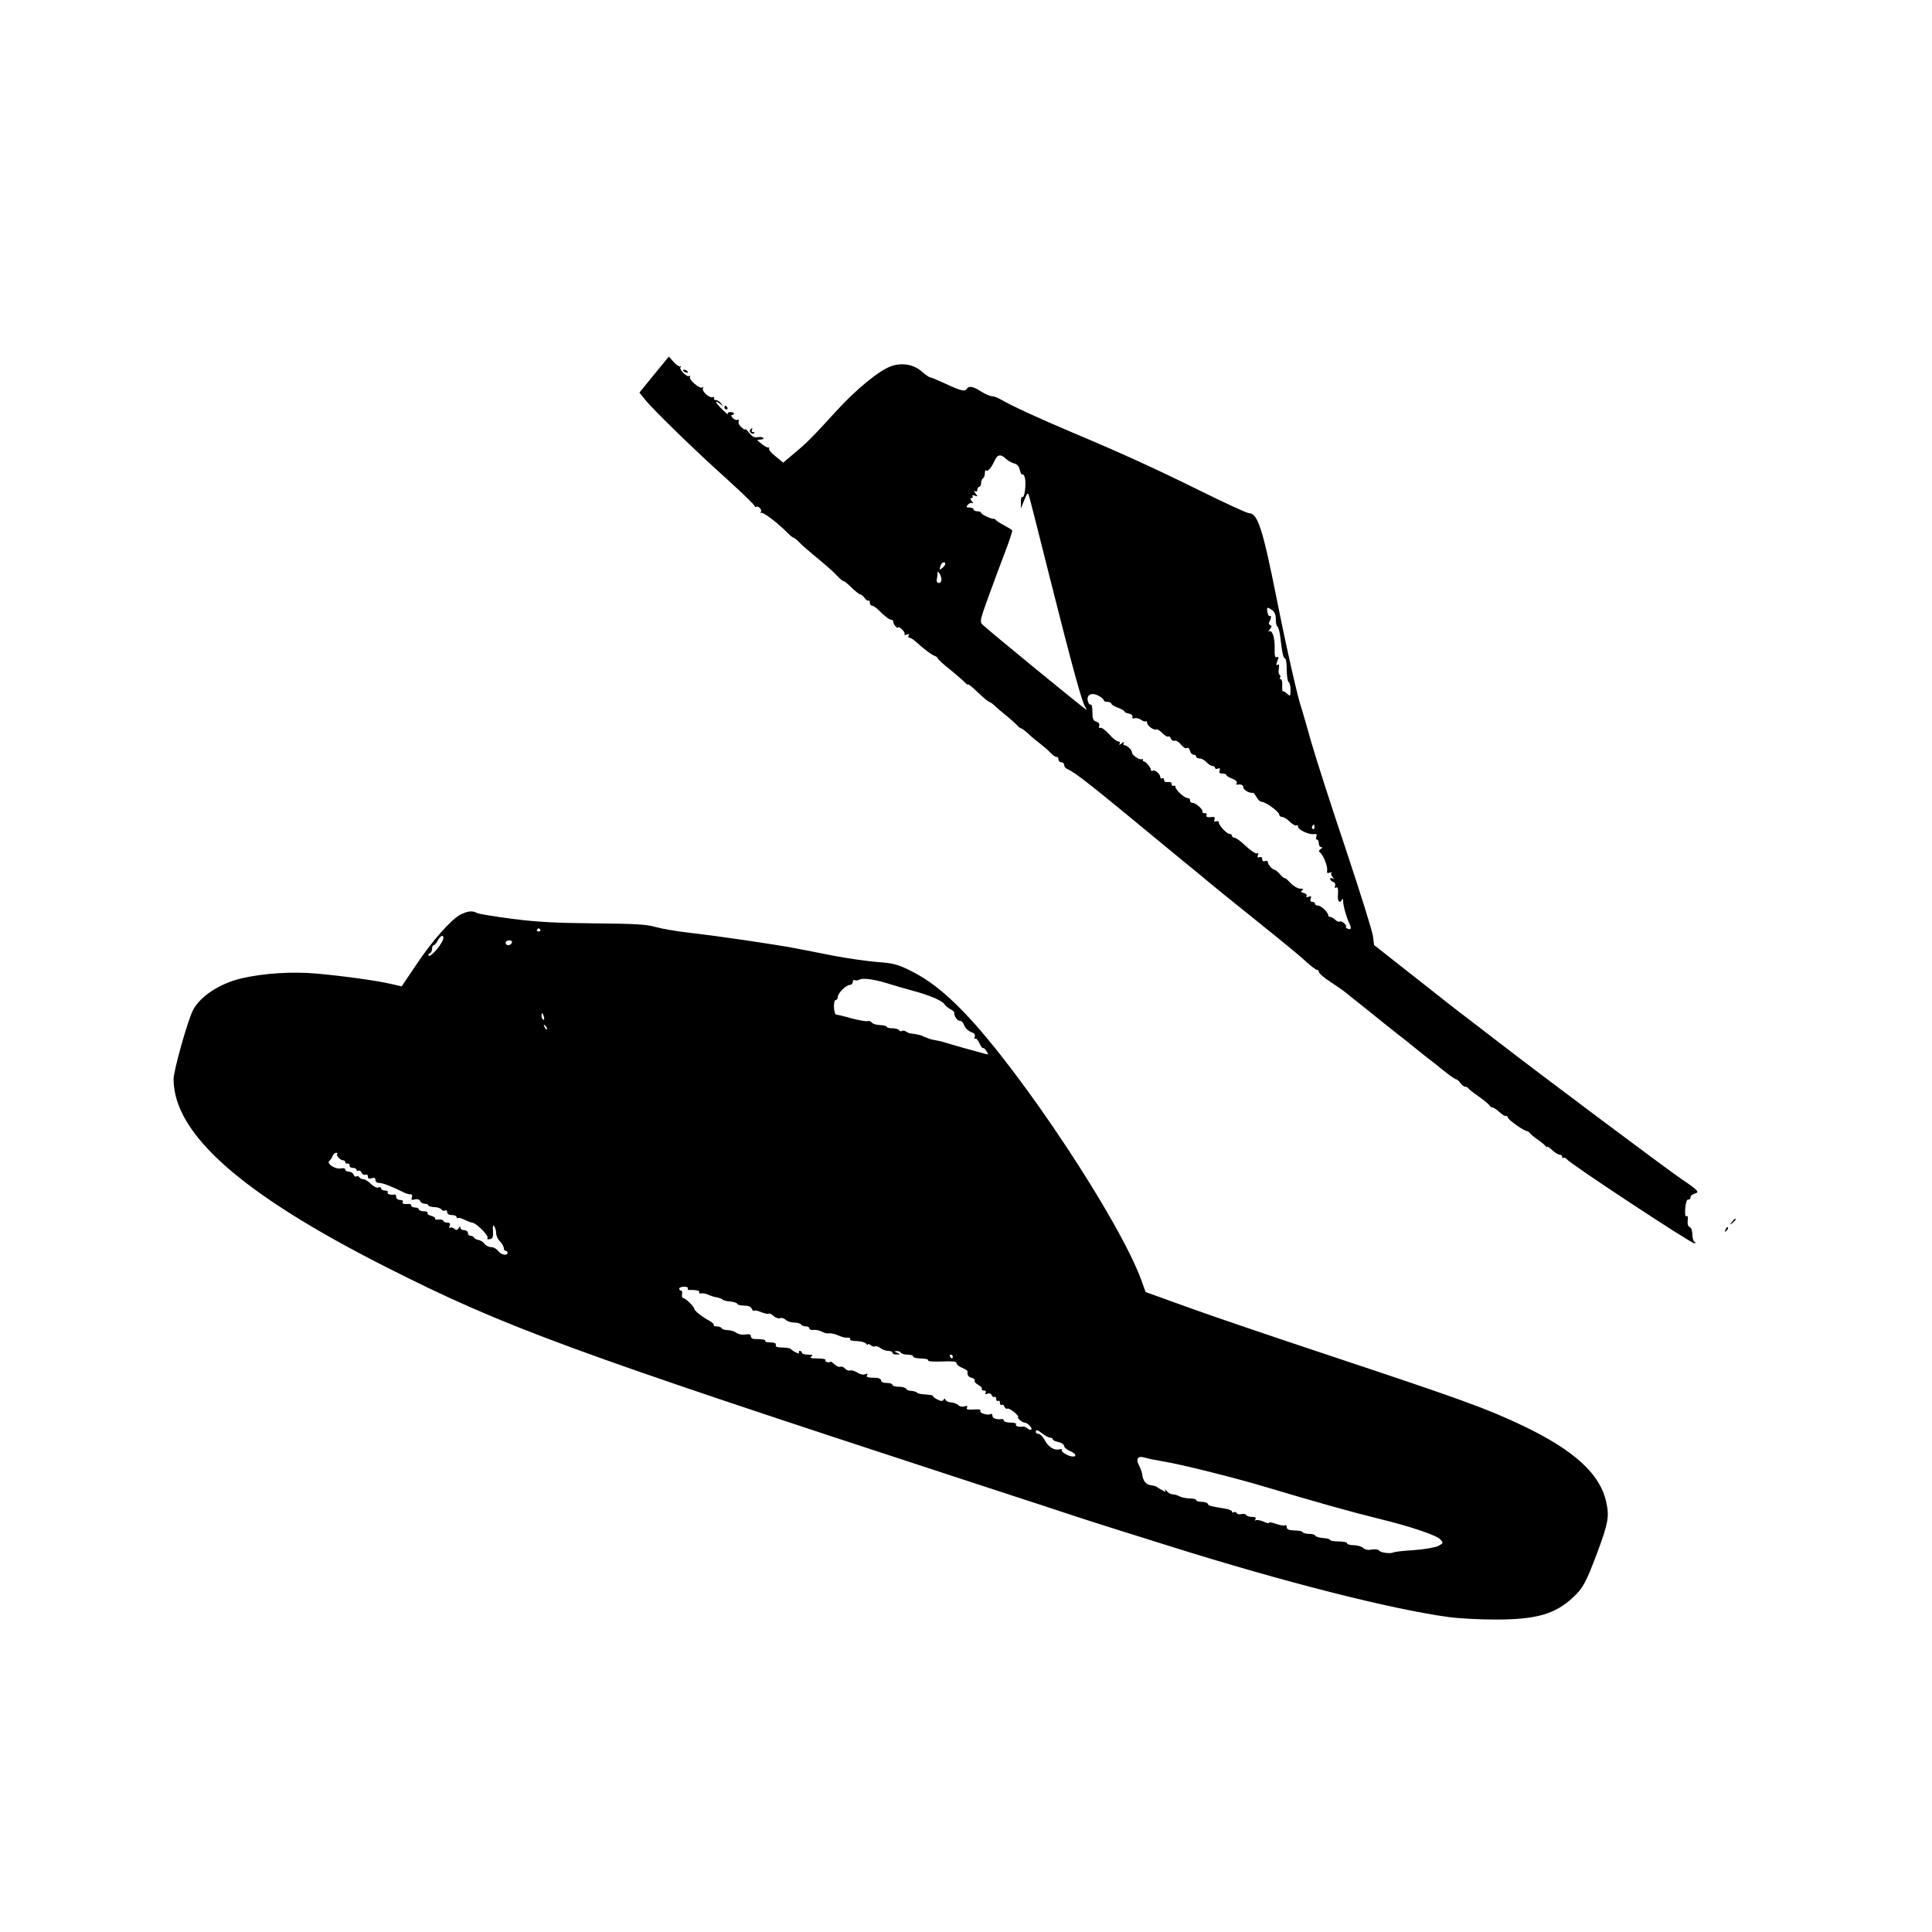
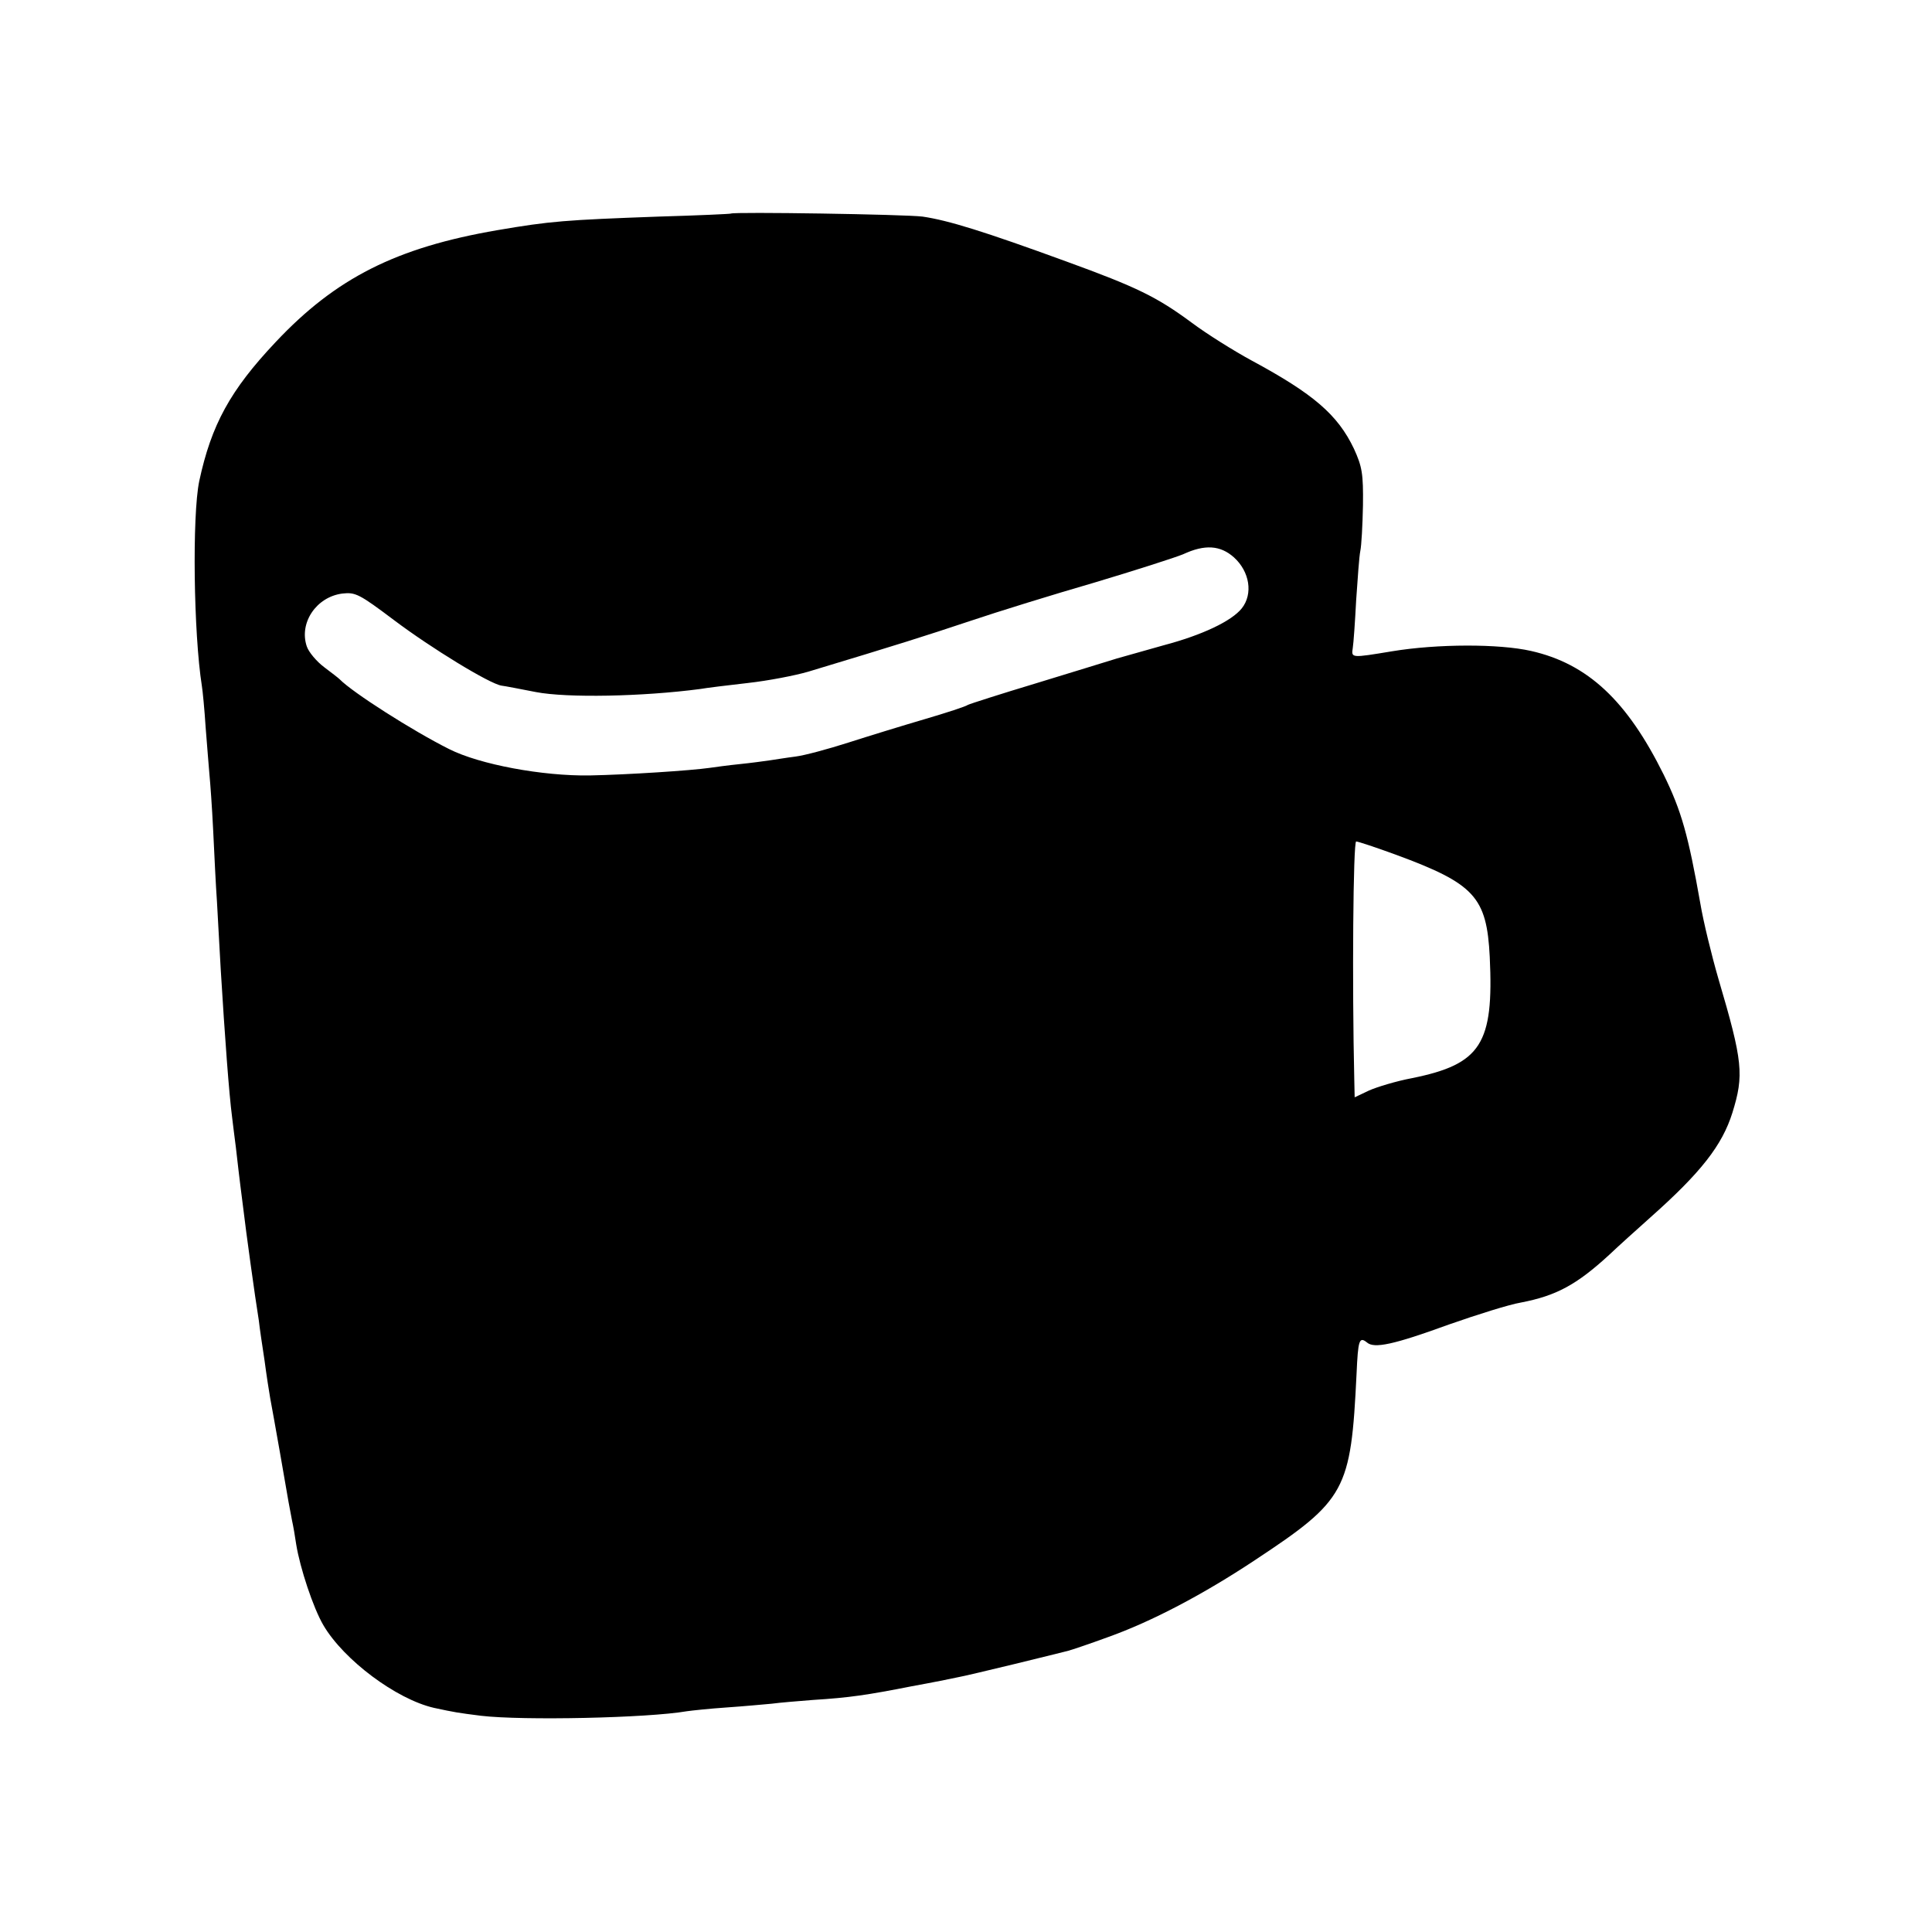
- <svg xmlns="http://www.w3.org/2000/svg" version="1.0" width="1024pt" height="1024pt" viewBox="0 0 1024 1024" preserveAspectRatio="xMidYMid meet">
-   <g transform="translate(0,1024) scale(0.1,-0.1)" fill="#000000" stroke="none">
-     <path d="M3467 8255 l-78 -96 30 -37 c41 -52 269 -274 439 -426 78 -71 142 -133 142 -138 0 -5 4 -7 9 -4 11 7 33 -19 23 -28 -4 -4 -2 -6 4 -4 11 3 86 -54 136 -104 15 -16 30 -28 34 -28 4 0 16 -10 28 -22 12 -13 46 -43 76 -68 66 -54 104 -87 132 -117 12 -13 25 -23 29 -23 5 0 24 -16 43 -35 20 -19 40 -35 45 -35 5 0 16 -9 24 -20 8 -11 17 -17 20 -13 4 3 7 -1 7 -10 0 -9 5 -17 11 -17 7 0 22 -10 34 -22 36 -36 59 -53 70 -53 5 0 10 -5 10 -12 0 -7 6 -18 13 -24 6 -7 12 -9 12 -4 0 4 9 0 20 -10 11 -10 17 -22 14 -26 -3 -5 3 -6 12 -2 12 4 15 3 10 -5 -4 -7 -2 -12 3 -12 6 0 19 -7 29 -16 50 -45 89 -74 105 -80 9 -3 17 -9 17 -13 0 -4 30 -32 68 -62 37 -30 72 -61 79 -69 7 -8 13 -11 13 -7 0 4 24 -15 53 -43 28 -27 56 -50 60 -50 4 0 18 -10 31 -22 13 -13 41 -36 62 -53 20 -16 44 -38 53 -47 8 -10 19 -18 22 -18 4 0 21 -12 37 -27 16 -16 45 -39 63 -53 18 -14 44 -36 57 -50 13 -14 28 -24 33 -22 5 1 9 -5 9 -13 0 -8 7 -15 15 -15 8 0 15 -6 15 -14 0 -8 6 -16 13 -20 52 -24 106 -67 577 -456 37 -30 86 -71 110 -90 24 -19 48 -40 54 -45 10 -9 101 -83 376 -304 63 -51 134 -110 157 -132 23 -21 47 -39 52 -39 6 0 11 -6 12 -12 0 -7 26 -30 57 -50 31 -20 70 -47 86 -60 16 -13 58 -47 95 -76 36 -29 73 -59 81 -65 8 -7 37 -30 65 -52 27 -22 54 -43 60 -47 5 -4 31 -25 56 -45 26 -21 59 -48 75 -60 16 -12 55 -42 86 -68 31 -25 60 -45 65 -45 5 0 15 -9 23 -20 8 -11 20 -20 26 -20 7 0 14 -4 16 -8 2 -4 26 -23 53 -42 28 -19 54 -41 58 -47 4 -7 12 -13 18 -13 5 0 22 -11 36 -24 15 -14 30 -23 34 -21 4 3 9 -2 12 -10 6 -14 84 -69 100 -70 4 0 11 -5 15 -10 4 -6 23 -22 42 -35 19 -13 38 -29 42 -35 4 -5 8 -7 8 -3 0 4 12 -4 26 -17 15 -14 33 -25 40 -25 8 0 14 -5 14 -12 0 -6 3 -8 7 -5 3 4 11 0 17 -7 19 -25 658 -446 675 -445 10 0 12 2 4 6 -7 2 -13 20 -13 39 0 21 -6 37 -14 40 -9 4 -13 16 -11 35 3 19 0 27 -6 23 -7 -4 -9 10 -7 42 3 31 9 48 16 46 7 -1 12 4 12 12 0 7 9 16 21 19 29 8 21 17 -68 77 -78 53 -749 555 -983 736 -69 53 -141 108 -160 123 -20 14 -137 106 -261 204 l-226 178 -6 47 c-3 26 -69 236 -146 467 -78 231 -159 485 -182 565 -22 80 -45 156 -49 170 -21 57 -83 333 -134 590 -73 366 -100 450 -146 450 -10 0 -126 53 -257 118 -237 117 -416 199 -673 307 -189 80 -326 143 -390 180 -14 8 -33 15 -43 15 -9 0 -35 11 -57 25 -42 27 -65 31 -75 15 -10 -17 -32 -12 -111 25 -41 19 -79 35 -84 35 -5 0 -25 14 -45 31 -41 37 -103 48 -159 29 -62 -20 -186 -121 -291 -236 -127 -139 -157 -170 -227 -228 l-57 -48 -40 33 c-22 17 -38 36 -35 41 3 5 2 7 -3 6 -5 -2 -21 7 -37 20 -27 21 -27 22 -7 22 12 0 20 4 17 9 -3 4 -16 6 -29 4 -18 -4 -30 3 -46 22 -11 15 -21 24 -21 20 0 -5 -9 0 -20 10 -12 10 -18 25 -15 32 2 8 0 11 -5 8 -6 -4 -17 1 -26 9 -8 9 -11 16 -5 16 6 0 11 4 11 8 0 4 -9 8 -19 8 -11 0 -17 -5 -13 -10 3 -6 -11 5 -30 24 -37 35 -44 55 -11 29 16 -13 17 -12 4 4 -7 9 -20 17 -28 17 -8 0 -11 4 -8 10 3 5 0 7 -7 5 -18 -7 -61 33 -52 47 4 6 3 8 -4 4 -14 -8 -74 43 -65 56 3 6 2 8 -4 5 -13 -8 -56 37 -46 47 5 4 3 6 -3 4 -6 -1 -21 9 -35 25 l-24 27 -78 -95z m1865 -447 c10 -10 29 -20 42 -24 17 -4 27 -15 31 -35 4 -16 10 -27 15 -24 4 3 10 -7 13 -21 6 -36 -3 -105 -14 -98 -5 3 -9 -10 -8 -28 l0 -33 18 45 c15 36 19 41 24 25 4 -11 54 -209 112 -440 120 -476 172 -664 187 -682 6 -7 8 -13 4 -13 -6 0 -509 412 -548 449 -16 15 -14 24 32 151 27 74 67 182 89 239 22 58 38 107 36 110 -2 3 -21 15 -42 26 -21 11 -41 24 -44 28 -3 5 -9 8 -13 7 -11 -2 -66 24 -66 32 0 5 -9 8 -20 8 -11 0 -20 5 -20 10 0 6 -10 10 -21 10 -18 0 -19 2 -9 15 7 8 17 12 24 8 6 -4 5 1 -3 10 -9 12 -10 17 -2 17 7 0 9 4 6 10 -4 6 1 7 12 3 16 -6 17 -5 3 12 -9 11 -10 16 -2 11 7 -4 12 -1 12 8 0 9 5 16 10 16 6 0 10 9 10 19 0 11 5 23 10 26 6 3 10 16 10 27 0 12 3 19 6 15 9 -9 28 13 45 50 15 35 33 38 61 11z m-322 -557 c0 -5 -7 -14 -15 -21 -16 -14 -18 -10 -9 14 6 17 24 22 24 7z m-20 -83 c0 -10 -6 -18 -14 -18 -8 0 -13 8 -11 18 2 9 4 24 4 32 1 13 2 13 11 0 5 -8 10 -23 10 -32z m1754 -163 c12 -9 19 -26 18 -47 0 -18 3 -35 8 -38 5 -3 12 -26 15 -50 11 -93 17 -120 26 -120 5 0 9 -27 9 -59 0 -33 5 -63 10 -66 6 -3 10 -22 10 -42 0 -34 -1 -35 -18 -20 -10 10 -21 15 -23 13 -2 -3 -4 11 -3 30 1 19 -2 34 -8 34 -5 0 -7 4 -3 9 3 5 1 12 -3 15 -5 3 -7 18 -4 32 3 19 1 25 -7 20 -8 -5 -8 0 -1 20 8 20 8 25 -3 21 -10 -4 -12 9 -11 52 1 56 -15 98 -32 83 -4 -4 -2 2 6 12 12 15 12 20 2 23 -6 3 -9 10 -5 16 11 17 13 38 3 32 -4 -3 -10 6 -12 20 -6 28 -1 30 26 10z m-894 -476 c0 -5 9 -9 20 -9 11 0 20 -4 20 -9 0 -5 16 -15 35 -22 19 -7 35 -16 35 -20 0 -4 10 -9 23 -11 12 -2 21 -9 19 -17 -2 -8 3 -11 11 -8 8 3 24 -1 35 -8 10 -8 22 -11 26 -8 3 3 6 0 6 -8 0 -16 37 -42 49 -35 4 3 18 -6 31 -19 13 -13 27 -22 32 -19 4 3 11 -2 14 -11 4 -9 13 -14 20 -11 7 3 22 -6 33 -20 11 -14 25 -23 31 -19 7 4 14 -2 17 -14 3 -12 12 -21 19 -21 8 0 14 -4 14 -10 0 -5 8 -10 18 -10 11 0 27 -9 37 -20 10 -11 24 -20 32 -20 7 0 13 -4 13 -10 0 -5 7 -7 15 -4 11 5 13 2 9 -10 -4 -12 0 -16 15 -16 12 0 21 -4 21 -8 0 -4 14 -13 31 -19 18 -7 28 -17 24 -23 -3 -6 -3 -10 2 -9 21 4 33 -2 33 -15 0 -13 35 -32 51 -28 3 0 12 -10 19 -23 7 -14 20 -25 28 -25 20 0 92 -53 92 -67 0 -7 7 -13 15 -13 9 0 27 -11 41 -25 14 -14 30 -23 35 -20 5 4 9 0 9 -7 0 -16 58 -43 84 -39 14 2 17 -2 13 -13 -4 -9 -2 -16 3 -16 6 0 10 -9 10 -20 0 -11 6 -20 13 -20 8 0 7 -4 -3 -10 -10 -7 -11 -13 -5 -17 18 -13 43 -75 39 -96 -2 -14 1 -17 14 -12 9 3 13 3 9 -1 -4 -4 -1 -14 6 -22 9 -13 9 -14 0 -8 -7 4 -13 3 -13 -2 0 -6 7 -13 16 -16 9 -4 14 -13 10 -22 -3 -8 -2 -12 4 -9 11 7 14 -5 11 -47 -1 -28 13 -38 22 -15 3 6 6 1 6 -12 1 -26 18 -84 32 -113 13 -26 11 -38 -6 -31 -9 3 -14 8 -11 10 8 8 -23 35 -33 29 -5 -4 -16 1 -24 9 -9 8 -20 15 -26 15 -6 0 -11 4 -11 8 0 16 -37 52 -54 52 -9 0 -16 5 -16 10 0 6 -7 10 -15 10 -9 0 -12 6 -8 17 5 13 2 15 -11 10 -11 -4 -15 -3 -11 4 4 6 -3 13 -15 16 -16 4 -18 8 -8 14 9 6 6 9 -10 9 -14 0 -37 14 -53 31 -16 17 -29 28 -29 25 0 -4 -11 4 -24 18 -13 15 -26 26 -30 26 -12 0 -36 28 -36 40 0 7 -7 10 -15 6 -9 -3 -15 0 -15 10 0 10 -6 14 -14 11 -11 -4 -13 -1 -9 10 4 10 2 14 -4 10 -6 -4 -32 13 -59 38 -26 25 -53 45 -61 45 -7 0 -13 5 -13 10 0 6 -6 10 -13 10 -15 0 -57 45 -57 61 0 6 -7 9 -14 6 -10 -4 -13 -1 -9 9 4 10 0 15 -8 14 -27 -4 -40 0 -34 10 3 6 -1 10 -10 10 -9 0 -14 3 -12 8 6 10 -35 47 -53 47 -8 0 -14 6 -12 13 1 6 -5 12 -13 12 -18 0 -65 44 -65 60 0 6 -4 8 -10 5 -5 -3 -10 1 -10 9 0 9 -7 13 -20 11 -13 -2 -20 2 -20 11 0 8 -4 12 -10 9 -5 -3 -10 -1 -10 5 0 17 -28 42 -40 35 -5 -3 -10 -1 -10 5 0 12 -29 45 -39 45 -3 0 -5 4 -3 8 1 5 -1 6 -6 3 -11 -6 -52 21 -52 35 0 14 -26 39 -40 39 -6 0 -8 5 -4 13 5 7 0 6 -11 -3 -11 -9 -16 -10 -11 -2 4 7 2 12 -7 12 -8 0 -30 17 -48 38 -19 21 -40 37 -47 35 -7 -3 -10 1 -6 10 3 10 -2 18 -15 22 -17 5 -21 15 -21 51 0 25 -4 43 -9 40 -5 -3 -11 4 -15 17 -9 34 18 49 55 30 16 -8 29 -19 29 -24z m1117 -674 c0 -8 -4 -12 -9 -9 -5 3 -6 10 -3 15 9 13 12 11 12 -6z" />
-     <path d="M3620 8276 c0 -2 7 -7 16 -10 8 -3 12 -2 9 4 -6 10 -25 14 -25 6z" />
-     <path d="M3840 8080 c0 -5 5 -10 11 -10 5 0 7 5 4 10 -3 6 -8 10 -11 10 -2 0 -4 -4 -4 -10z" />
-     <path d="M3975 7961 c-6 -11 13 -26 22 -17 4 3 1 6 -6 6 -7 0 -9 5 -6 10 3 6 4 10 1 10 -3 0 -7 -4 -11 -9z" />
-     <path d="M2442 5393 c-49 -24 -152 -140 -237 -268 l-76 -113 -57 13 c-77 18 -252 42 -396 55 -127 11 -276 2 -394 -25 -116 -27 -221 -95 -259 -169 -28 -54 -103 -320 -103 -366 1 -290 359 -607 1125 -995 630 -319 973 -445 3100 -1140 297 -97 558 -182 580 -190 22 -7 121 -39 220 -70 99 -31 214 -67 255 -80 601 -189 1176 -335 1480 -376 52 -7 163 -13 245 -13 217 0 316 28 412 117 53 49 69 79 129 238 56 151 64 189 49 260 -30 154 -168 281 -447 414 -195 92 -311 134 -1023 371 -286 95 -622 209 -746 254 l-227 82 -22 61 c-115 317 -637 1106 -940 1421 -104 108 -191 176 -288 223 -63 31 -87 38 -170 44 -53 4 -158 19 -232 33 -74 15 -169 33 -210 41 -106 20 -391 62 -547 80 -73 8 -159 23 -190 32 -47 14 -108 17 -323 19 -206 2 -303 7 -435 24 -93 12 -178 26 -187 31 -24 13 -48 11 -86 -8z m422 -81 c3 -5 -1 -9 -9 -9 -8 0 -12 4 -9 9 3 4 7 8 9 8 2 0 6 -4 9 -8z m-514 -43 c0 -25 -67 -106 -78 -94 -4 4 -1 10 6 12 6 3 12 13 12 24 0 10 4 19 8 19 5 0 15 11 22 25 14 26 30 33 30 14z m363 -26 c-3 -7 -11 -13 -19 -13 -8 0 -14 6 -14 13 0 7 8 13 19 13 11 0 17 -5 14 -13z m1997 -217 c25 -8 80 -24 124 -36 91 -24 162 -54 173 -74 4 -7 18 -18 30 -25 13 -6 22 -15 21 -19 -3 -15 15 -42 28 -42 8 0 18 -8 21 -17 9 -23 23 -37 47 -46 11 -4 16 -13 12 -23 -3 -8 -2 -13 3 -9 5 3 15 -8 22 -24 7 -16 16 -28 19 -26 3 2 12 -5 19 -17 11 -17 10 -19 -6 -14 -10 3 -61 17 -113 31 -52 15 -102 29 -110 32 -8 3 -26 7 -39 9 -13 2 -31 6 -40 10 -9 4 -19 8 -23 9 -5 2 -9 3 -10 5 -5 3 -42 11 -58 12 -8 0 -20 5 -27 10 -7 5 -17 7 -22 4 -5 -4 -12 -2 -16 4 -3 5 -19 10 -36 10 -16 0 -29 3 -29 8 0 4 -16 8 -37 9 -20 1 -39 7 -43 14 -4 6 -14 9 -21 7 -8 -3 -45 4 -84 14 -38 11 -76 20 -82 20 -15 2 -18 78 -3 78 6 0 10 7 10 15 0 9 11 27 25 40 13 14 31 25 40 25 8 0 15 7 15 16 0 8 4 12 10 9 5 -3 17 -2 26 3 18 10 81 1 154 -22z m-1827 -176 c3 -11 1 -18 -4 -14 -5 3 -9 12 -9 20 0 20 7 17 13 -6z m15 -65 c-3 -3 -9 2 -12 12 -6 14 -5 15 5 6 7 -7 10 -15 7 -18z m-1111 -661 c-7 -8 17 -34 32 -34 6 0 11 -4 11 -10 0 -5 6 -9 13 -7 6 1 11 -4 10 -10 -2 -7 6 -13 17 -13 11 0 20 -5 20 -11 0 -5 5 -7 10 -4 6 3 13 -1 16 -10 4 -9 13 -14 20 -11 8 3 14 -1 14 -10 0 -11 6 -13 20 -9 14 5 20 2 20 -9 0 -10 9 -16 21 -16 19 0 69 -20 131 -51 10 -5 24 -9 33 -9 9 0 12 -6 8 -17 -5 -13 -2 -15 16 -10 14 3 24 0 28 -9 3 -8 14 -14 24 -14 10 0 19 -4 19 -8 0 -5 14 -9 32 -10 17 0 34 -6 38 -13 4 -6 13 -8 19 -5 6 4 11 0 11 -8 0 -10 9 -16 25 -16 14 0 25 -5 25 -11 0 -5 4 -8 8 -5 5 3 21 -2 36 -10 16 -7 32 -14 38 -14 20 0 90 -69 82 -82 -4 -6 1 -8 12 -6 15 3 19 11 17 43 -2 29 0 36 7 25 5 -8 10 -25 10 -37 0 -13 9 -32 20 -43 11 -11 20 -27 20 -35 0 -8 5 -15 10 -15 6 0 10 -4 10 -10 0 -18 -35 -11 -50 10 -8 11 -24 20 -37 20 -12 0 -28 8 -35 18 -7 9 -22 19 -33 20 -11 2 -21 8 -23 13 -2 5 -10 9 -18 9 -8 0 -14 7 -14 15 0 8 -9 15 -20 15 -11 0 -20 6 -20 13 0 8 -3 8 -9 -2 -7 -12 -13 -12 -24 -3 -7 7 -18 8 -22 4 -5 -4 -5 1 -2 11 5 12 1 17 -13 17 -11 0 -20 4 -20 9 0 5 -11 8 -25 7 -13 -2 -22 1 -19 5 3 5 -7 11 -21 15 -13 3 -22 10 -19 15 3 5 -6 9 -20 9 -14 0 -26 5 -26 10 0 6 -9 10 -20 10 -11 0 -20 5 -20 10 0 6 -6 10 -12 9 -26 -3 -39 1 -33 11 3 6 -3 10 -14 10 -12 0 -21 7 -21 15 0 8 -3 14 -7 14 -23 -4 -43 2 -38 11 3 6 -3 10 -14 10 -12 0 -21 5 -21 11 0 6 -7 9 -15 5 -8 -3 -25 5 -39 19 -14 14 -32 25 -40 25 -8 0 -18 5 -21 10 -4 6 -11 8 -16 5 -5 -4 -12 1 -15 9 -3 9 -15 16 -25 16 -10 0 -19 5 -19 11 0 7 -10 9 -25 6 -30 -5 -77 27 -59 40 6 5 13 16 17 26 3 9 12 17 18 17 7 0 10 -3 6 -6z m1859 -713 c-3 -5 0 -9 7 -8 35 1 58 -4 53 -12 -4 -5 2 -8 11 -6 10 1 26 -2 36 -7 10 -5 31 -12 45 -14 15 -3 29 -8 32 -12 3 -4 21 -9 40 -10 19 -2 37 -8 38 -13 2 -5 19 -9 37 -9 21 0 35 -6 39 -16 4 -9 9 -14 13 -11 3 3 20 0 38 -8 19 -7 36 -11 39 -8 3 4 15 -2 26 -12 10 -9 26 -15 34 -12 9 4 22 0 30 -8 8 -8 28 -15 45 -15 16 0 33 -4 36 -10 3 -5 15 -10 26 -10 10 0 19 -5 19 -11 0 -6 10 -9 23 -8 12 2 32 -3 45 -10 13 -7 28 -10 35 -8 7 2 27 -2 45 -9 35 -14 34 -14 58 -14 8 0 13 -4 10 -9 -3 -5 13 -9 36 -9 22 -1 45 -7 49 -14 5 -7 9 -9 9 -4 0 5 7 3 15 -4 8 -6 18 -9 23 -6 5 3 18 -1 28 -9 10 -8 29 -15 42 -15 12 0 22 -4 22 -10 0 -5 10 -10 23 -9 21 0 21 1 2 9 -16 7 -17 9 -3 9 9 1 20 -3 23 -9 3 -5 19 -10 36 -10 16 0 29 -4 29 -9 0 -5 11 -9 25 -10 48 -3 55 -4 55 -13 0 -4 34 -6 75 -4 55 2 75 0 75 -9 0 -7 13 -18 30 -25 16 -7 29 -15 28 -19 -2 -19 4 -29 23 -34 12 -3 18 -10 15 -15 -3 -5 6 -15 19 -22 13 -7 22 -17 19 -22 -3 -4 2 -8 11 -8 10 0 13 -5 9 -12 -5 -8 -2 -9 10 -5 10 4 19 1 22 -8 4 -8 10 -12 15 -9 5 3 9 -2 9 -11 0 -9 5 -13 10 -10 6 3 10 -1 10 -10 0 -9 4 -14 9 -11 5 3 12 -1 15 -10 3 -8 10 -13 15 -10 4 3 21 -6 37 -19 16 -14 25 -25 21 -25 -5 0 -2 -7 7 -15 8 -8 20 -15 26 -15 15 0 44 -29 36 -37 -3 -3 -12 -1 -20 6 -8 6 -18 11 -22 10 -23 -4 -45 2 -39 11 4 6 -8 10 -29 10 -20 0 -36 5 -36 10 0 6 -3 9 -7 9 -29 -5 -53 3 -53 17 0 8 -4 13 -10 9 -14 -9 -61 6 -54 17 4 6 -6 9 -22 8 -45 -3 -56 -1 -48 11 4 7 0 9 -14 5 -11 -4 -26 -1 -33 7 -8 7 -25 13 -39 14 -14 1 -26 7 -29 14 -2 8 -5 8 -10 0 -6 -9 -15 -8 -34 2 -15 8 -25 16 -22 19 2 2 -14 5 -38 7 -23 1 -44 5 -47 10 -3 4 -16 8 -30 9 -14 0 -26 6 -28 12 -2 5 -19 10 -38 10 -19 0 -34 5 -34 10 0 6 -13 10 -30 10 -18 0 -30 5 -30 13 0 7 -10 13 -22 14 -51 1 -59 3 -52 15 5 8 2 9 -11 4 -10 -4 -28 0 -42 10 -14 8 -31 13 -38 10 -7 -2 -19 2 -26 10 -7 8 -18 13 -25 10 -8 -3 -21 3 -30 12 -10 9 -19 16 -21 15 -9 -8 -33 -1 -28 7 4 6 -12 10 -42 10 -35 0 -44 3 -33 10 11 7 7 10 -17 10 -18 0 -33 5 -33 10 0 6 -5 10 -11 10 -5 0 -7 -5 -4 -11 7 -10 -34 9 -45 22 -3 3 -15 5 -27 6 -48 2 -53 3 -51 16 2 7 -9 12 -29 12 -17 0 -29 3 -27 7 5 7 -15 11 -58 11 -10 0 -18 6 -18 14 0 10 -8 13 -29 10 -17 -3 -38 1 -48 9 -10 7 -30 14 -45 14 -15 0 -30 5 -33 10 -3 6 -16 10 -27 10 -12 0 -18 3 -15 6 4 4 -7 14 -22 23 -41 22 -81 54 -81 64 0 11 -47 57 -59 57 -5 0 -8 9 -6 20 2 11 0 20 -6 20 -5 0 -9 5 -9 10 0 6 12 10 26 10 14 0 23 -4 20 -9z m1404 -361 c0 -5 -2 -10 -4 -10 -3 0 -8 5 -11 10 -3 6 -1 10 4 10 6 0 11 -4 11 -10z m477 -410 c14 -11 32 -20 39 -20 8 0 14 -4 14 -9 0 -5 14 -11 30 -14 17 -4 30 -13 30 -21 0 -7 14 -19 30 -26 31 -13 40 -30 16 -30 -22 0 -66 26 -58 35 4 4 -3 6 -15 3 -27 -7 -58 14 -78 53 -9 16 -22 29 -30 29 -8 0 -15 5 -15 10 0 15 9 12 37 -10z m574 -134 c14 -3 44 -8 65 -12 85 -13 381 -87 534 -133 292 -87 449 -131 610 -171 171 -42 304 -87 325 -110 16 -18 15 -19 -12 -34 -16 -8 -74 -18 -129 -22 -54 -3 -103 -9 -109 -12 -15 -9 -69 -1 -76 10 -4 6 -20 8 -38 5 -20 -4 -35 -1 -45 8 -8 8 -31 15 -50 15 -20 0 -36 5 -36 10 0 6 -20 10 -45 10 -25 0 -45 4 -45 8 0 4 -17 9 -37 10 -21 2 -39 7 -41 12 -2 6 -16 10 -31 10 -15 0 -31 3 -35 8 -9 8 -14 9 -56 11 -20 1 -30 6 -30 17 0 8 -4 13 -9 9 -5 -3 -28 1 -50 9 -22 7 -38 10 -35 5 2 -5 -11 -2 -29 6 -19 8 -38 11 -42 7 -5 -4 -5 -1 -1 6 5 8 -1 12 -18 12 -14 0 -28 5 -31 10 -4 6 -15 8 -25 5 -10 -3 -21 -1 -25 5 -3 6 -11 8 -16 5 -5 -4 -9 -2 -9 3 0 6 -17 13 -37 16 -79 13 -88 15 -91 25 -2 6 -17 11 -33 11 -16 0 -29 4 -29 9 0 5 -15 9 -34 9 -18 0 -43 5 -54 11 -11 6 -28 11 -38 11 -9 0 -23 8 -31 18 -8 9 -11 11 -8 4 6 -11 3 -11 -16 0 -13 7 -26 15 -29 18 -3 3 -16 6 -30 8 -26 3 -42 23 -46 57 -1 11 -9 33 -18 50 -16 31 -6 49 24 41 8 -2 27 -7 41 -10z" />
-     <path d="M9179 3763 c-13 -16 -12 -17 4 -4 16 13 21 21 13 21 -2 0 -10 -8 -17 -17z" />
-     <path d="M9146 3723 c-6 -14 -5 -15 5 -6 7 7 10 15 7 18 -3 3 -9 -2 -12 -12z" />
+ <svg xmlns="http://www.w3.org/2000/svg" version="1.0" width="512pt" height="512pt" viewBox="0 0 512 512" preserveAspectRatio="xMidYMid meet">
+   <g transform="translate(0,512) scale(0.1,-0.1)" fill="#000000" stroke="none">
+     <path d="M1937 4554 c-1 -1 -87 -5 -192 -8 -247 -9 -287 -12 -427 -36 -268 -46 -428 -127 -587 -296 -121 -128 -171 -220 -203 -369 -19 -92 -15 -404 7 -543 2 -12 7 -62 10 -110 4 -48 8 -103 10 -124 2 -20 7 -87 10 -150 3 -62 7 -147 10 -188 2 -41 7 -122 10 -180 11 -180 22 -329 30 -390 2 -19 7 -55 10 -80 11 -97 14 -117 20 -165 6 -52 31 -234 41 -295 2 -19 9 -66 15 -105 5 -38 12 -83 15 -100 3 -16 15 -82 26 -145 24 -140 26 -149 32 -180 3 -13 8 -42 11 -63 10 -62 45 -168 72 -214 54 -92 193 -196 293 -219 56 -12 62 -13 125 -21 111 -13 441 -6 545 12 14 2 61 7 105 10 44 3 98 8 120 10 22 3 72 7 110 10 96 6 143 13 260 36 55 10 110 21 123 24 12 2 80 18 150 35 70 17 134 33 142 35 8 2 56 18 105 36 118 42 254 114 390 204 242 160 255 184 270 494 4 90 7 100 28 83 19 -16 69 -6 217 48 74 26 160 53 190 58 94 18 148 47 235 127 22 21 71 65 109 99 134 119 190 191 217 277 31 100 28 135 -37 355 -18 62 -40 152 -48 200 -32 181 -50 245 -97 341 -97 196 -201 294 -352 328 -84 19 -247 19 -368 -1 -109 -18 -108 -18 -104 9 2 12 6 69 9 127 4 58 8 116 11 130 3 14 6 68 7 121 1 83 -2 102 -24 150 -43 90 -107 145 -270 233 -48 26 -120 71 -160 101 -92 68 -145 94 -332 162 -219 80 -313 109 -381 119 -47 6 -501 13 -508 8z m1333 -911 c42 -38 51 -97 21 -135 -27 -34 -105 -71 -207 -98 -43 -12 -99 -28 -124 -35 -25 -8 -121 -37 -215 -66 -93 -28 -174 -54 -180 -57 -5 -4 -57 -21 -115 -38 -58 -17 -149 -45 -202 -62 -53 -17 -116 -34 -140 -37 -24 -3 -54 -8 -68 -10 -14 -2 -50 -7 -80 -10 -30 -3 -66 -8 -80 -10 -49 -7 -216 -18 -317 -20 -125 -2 -292 29 -373 70 -96 48 -256 150 -290 185 -3 3 -21 17 -41 32 -20 15 -41 40 -46 55 -21 62 25 131 94 140 35 4 45 -1 138 -71 97 -73 252 -168 284 -173 9 -1 50 -9 91 -17 83 -16 283 -12 435 8 17 3 74 10 127 16 54 6 126 20 160 30 242 73 308 94 428 134 74 25 223 71 330 102 107 32 213 66 235 75 58 27 99 24 135 -8z m429 -788 c209 -77 241 -112 249 -271 11 -230 -23 -284 -205 -321 -43 -8 -95 -24 -115 -33 l-38 -18 -1 46 c-6 255 -3 632 5 632 5 0 53 -16 105 -35z" />
  </g>
</svg>
